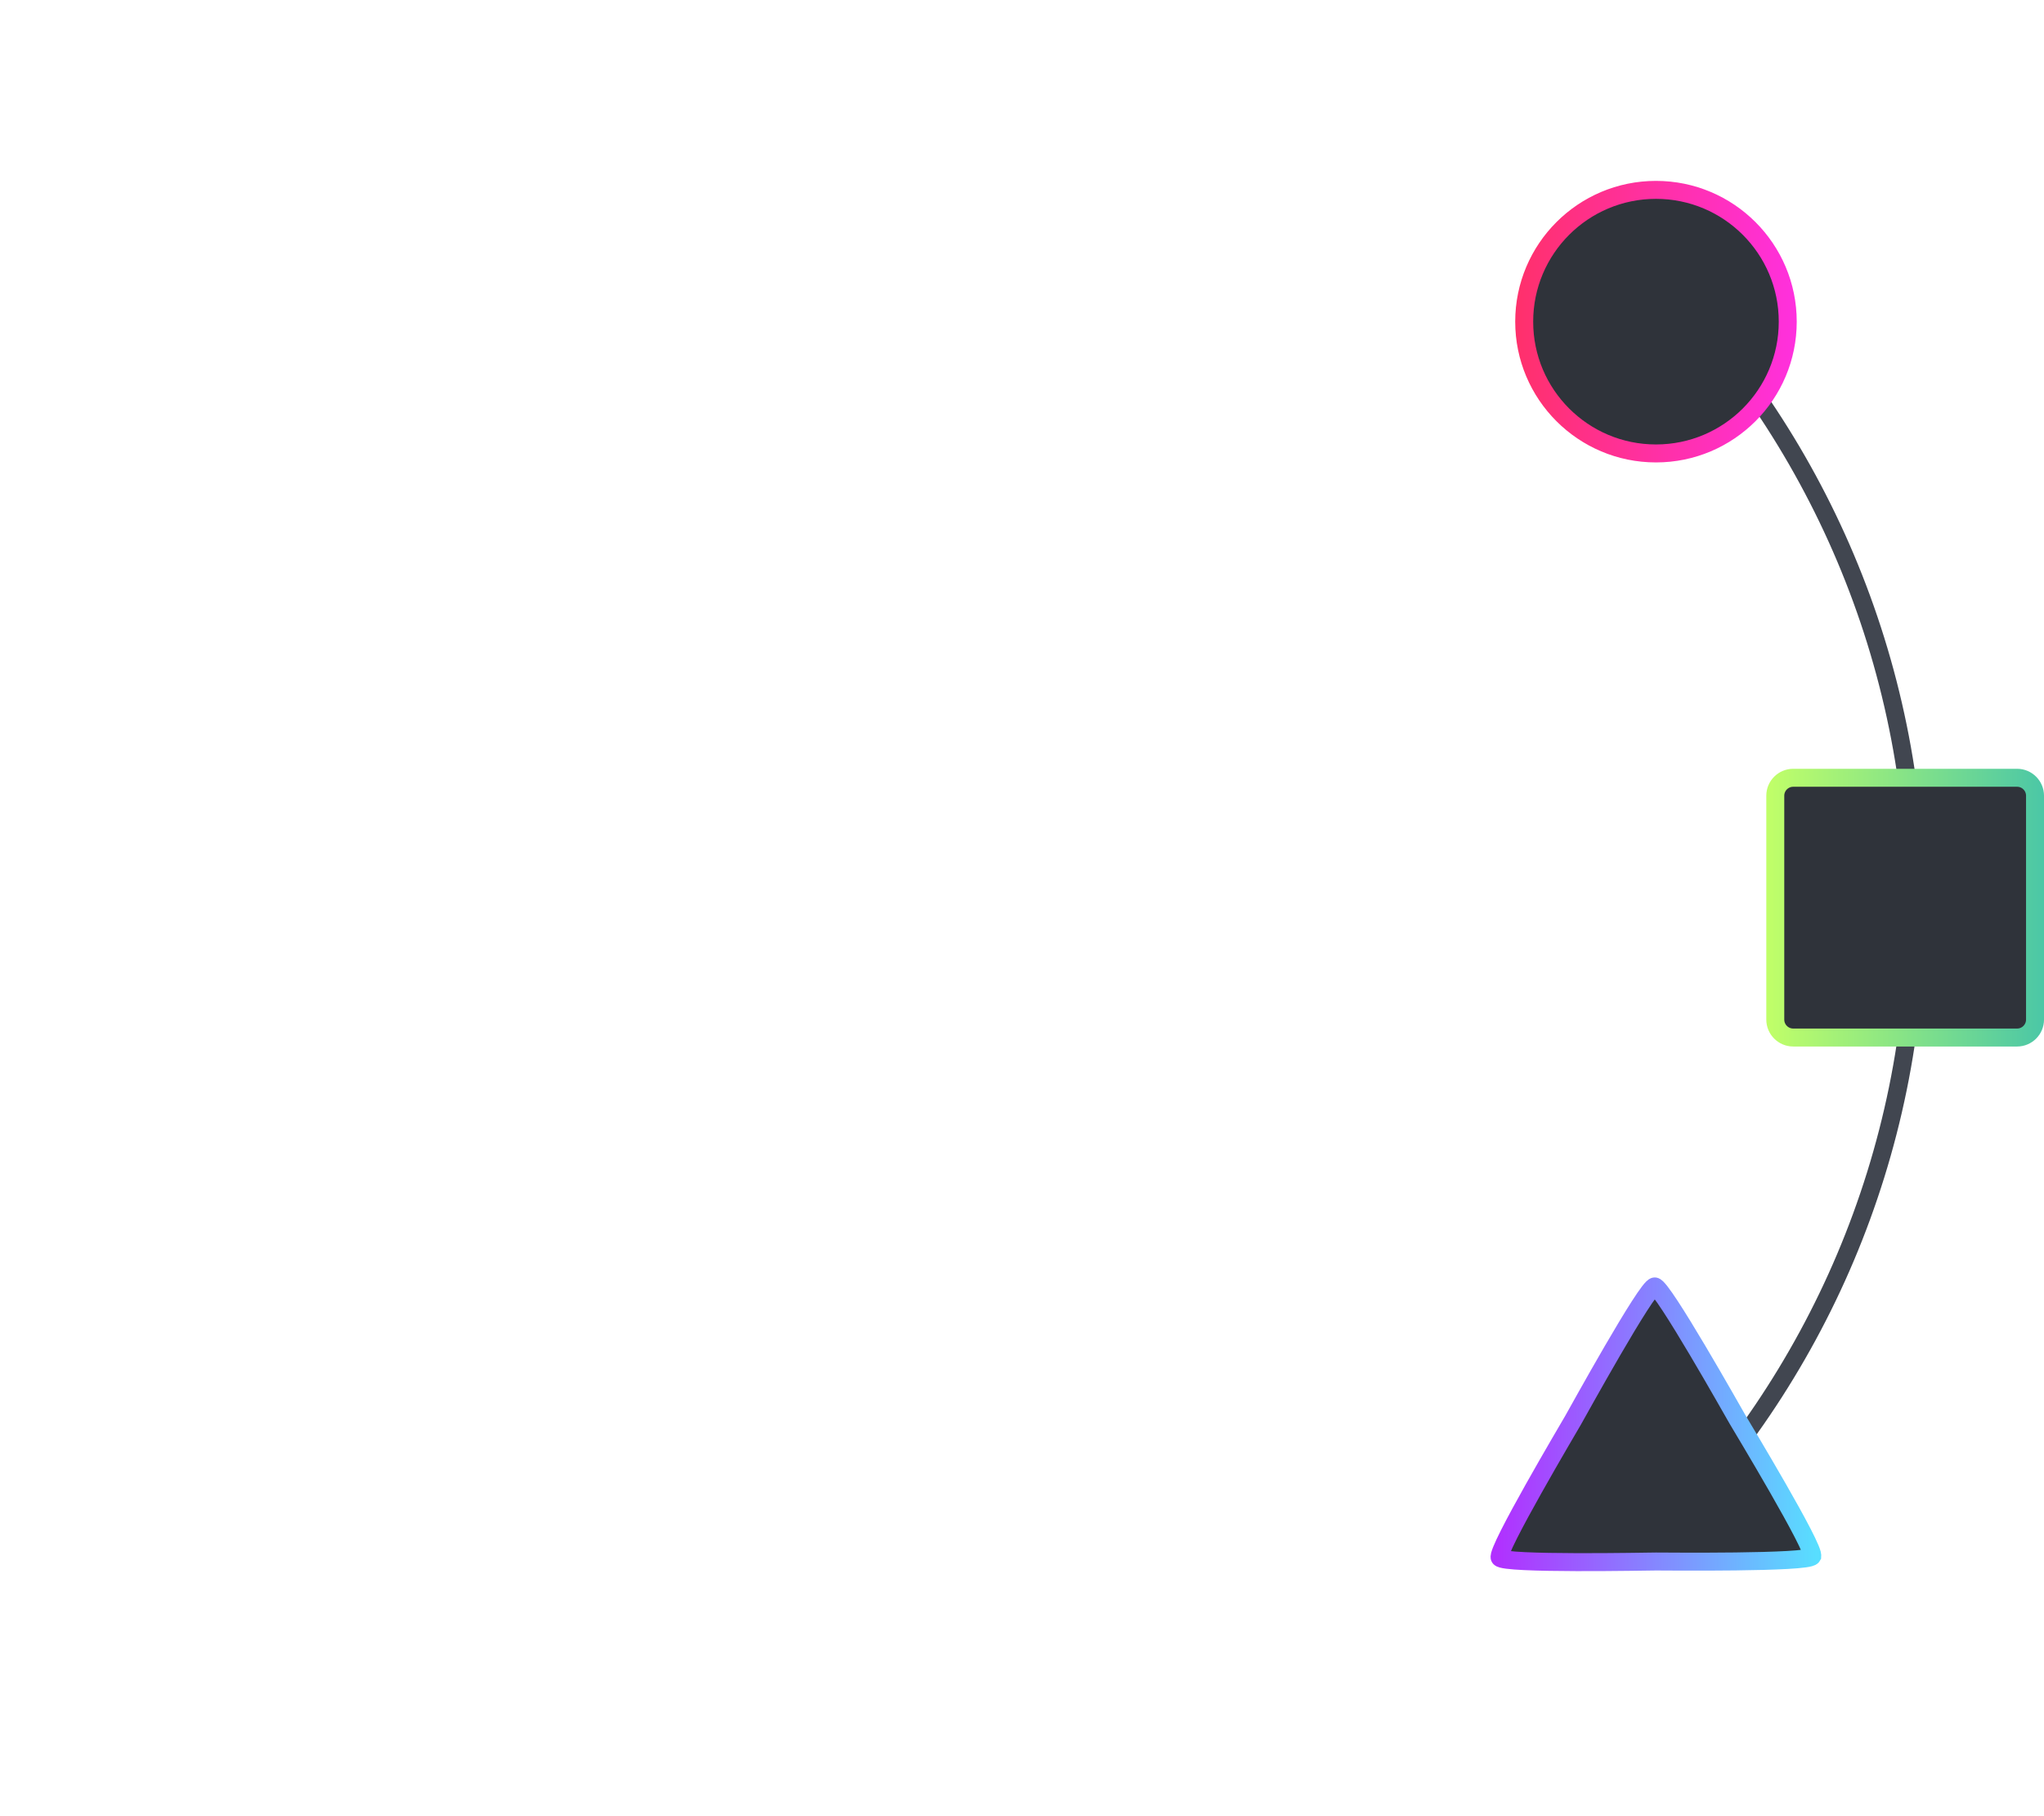
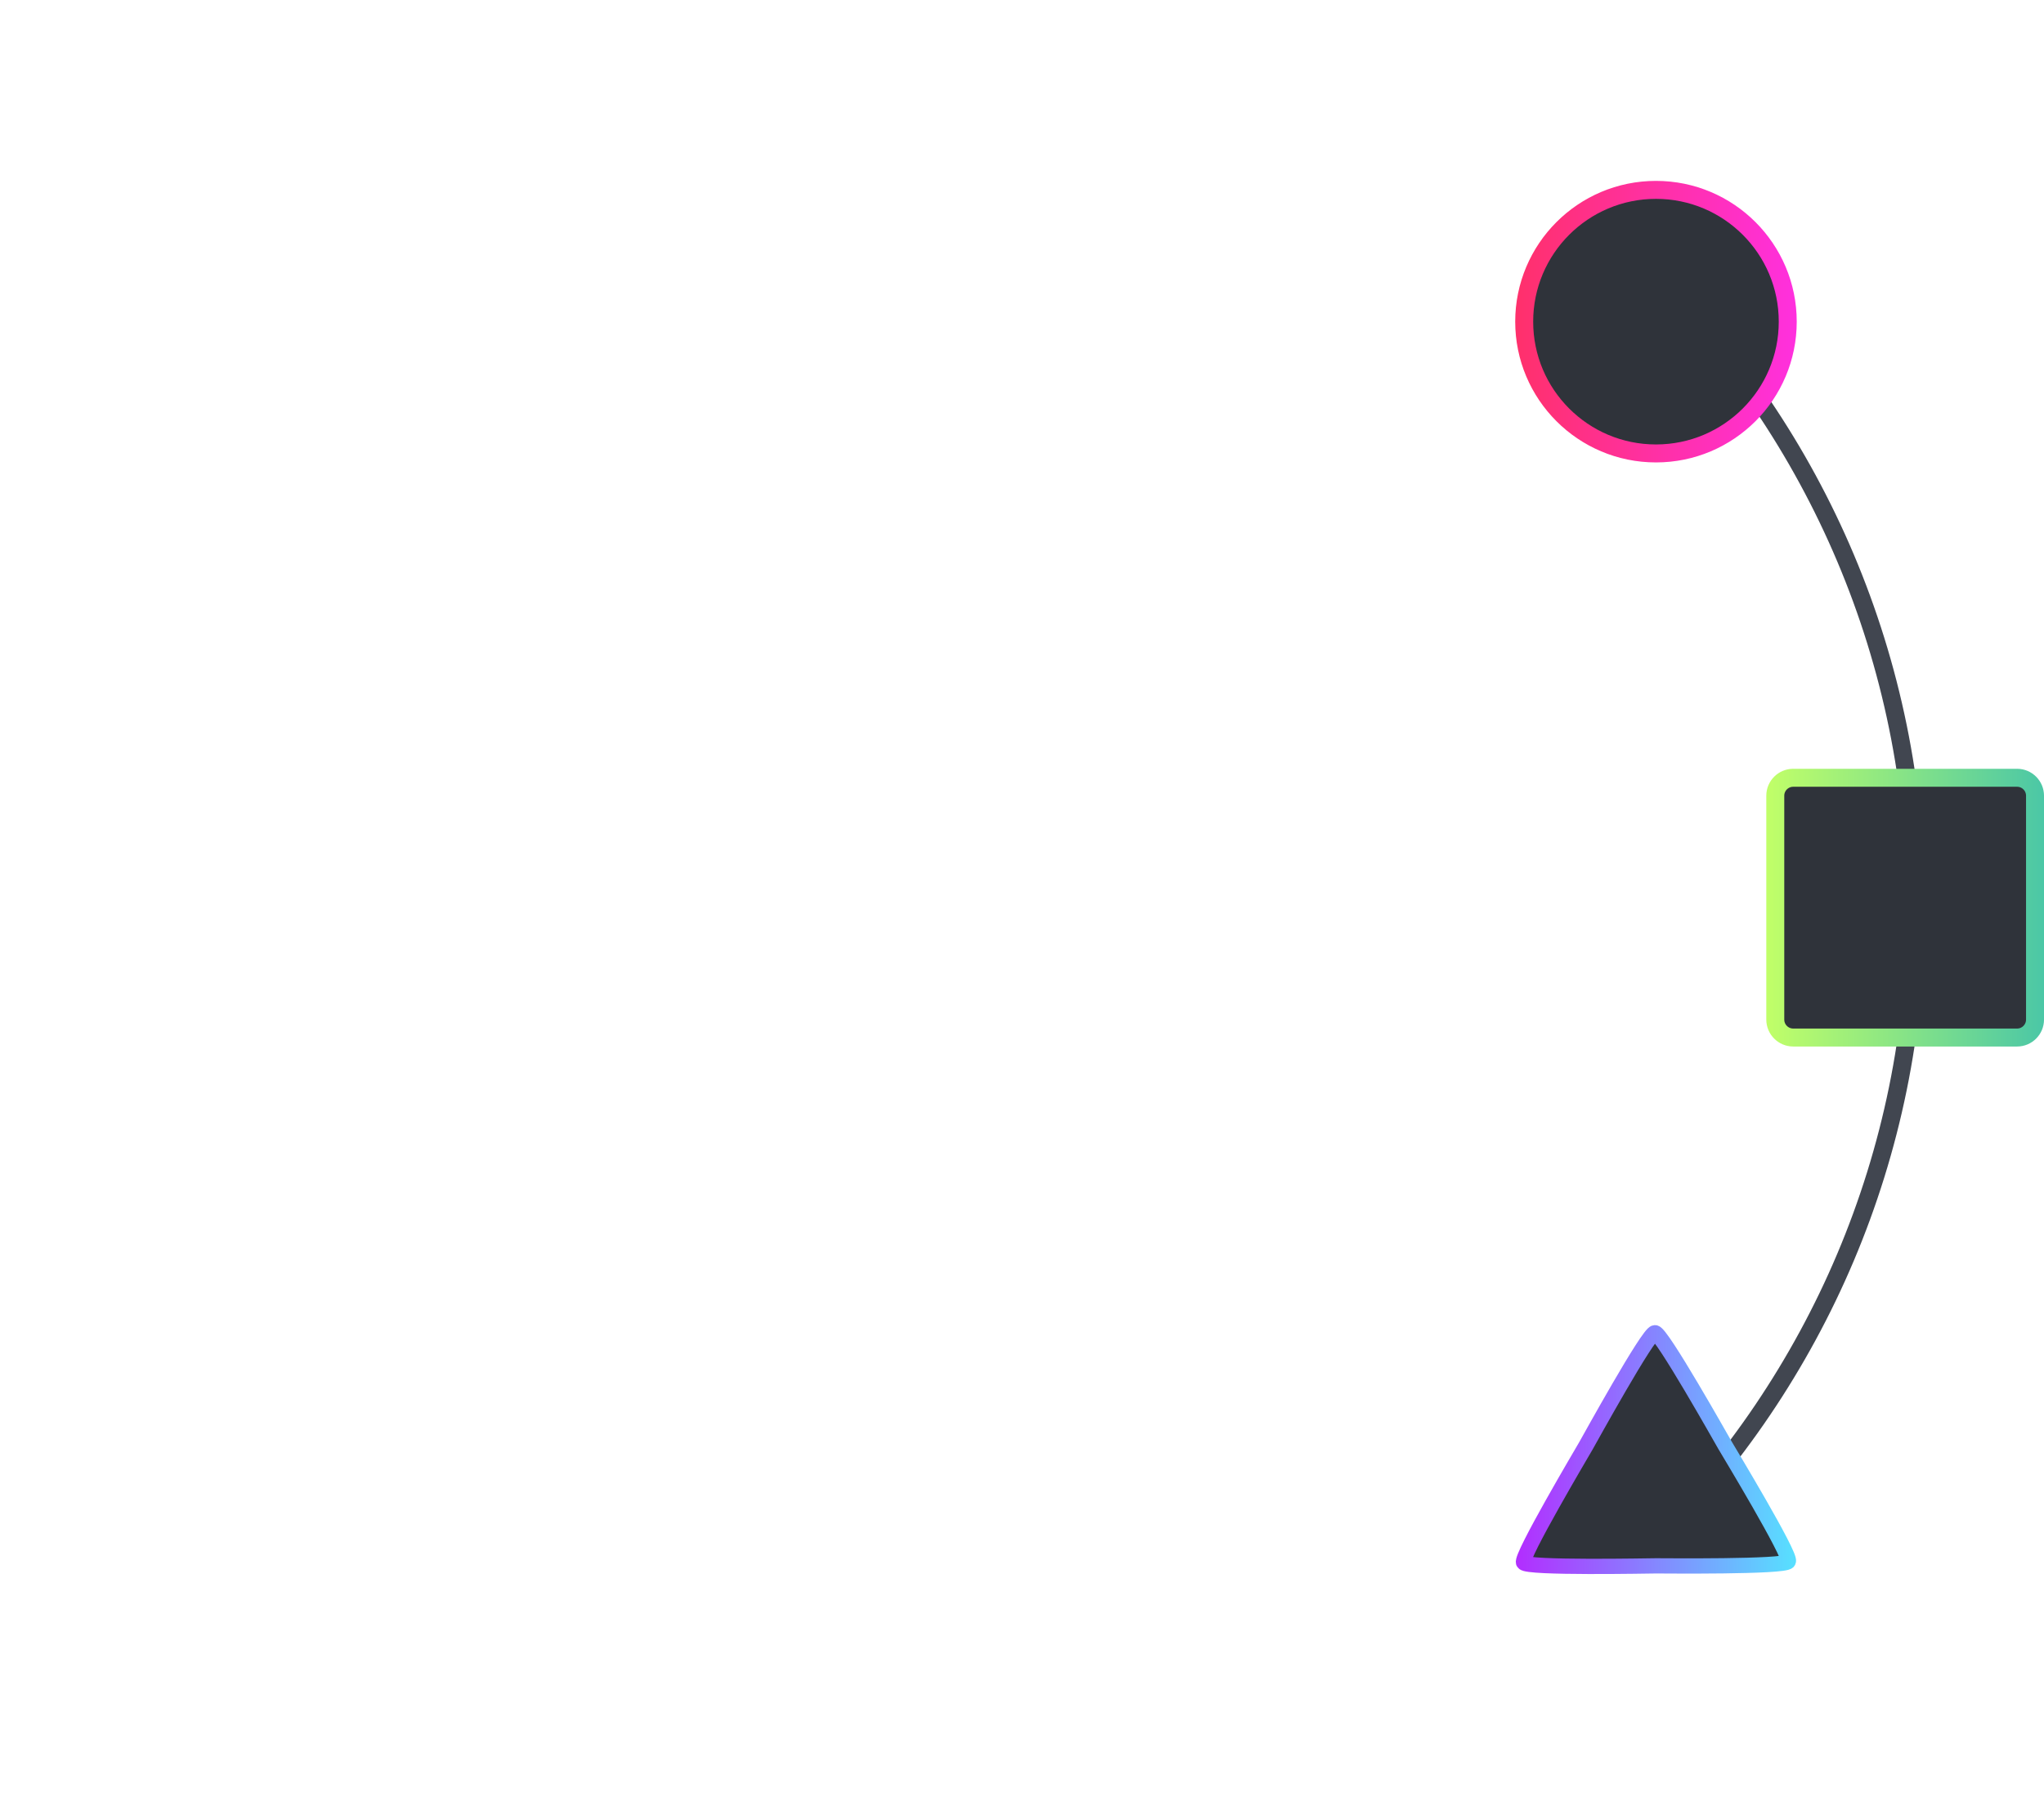
<svg xmlns="http://www.w3.org/2000/svg" xmlns:xlink="http://www.w3.org/1999/xlink" width="227.465" height="202" viewBox="0 0 60.183 53.446" version="1.1" id="svg5">
  <defs id="defs2">
    <linearGradient id="linearGradient7601">
      <stop style="stop-color:#b130ff;stop-opacity:1;" offset="0" id="stop7597" />
      <stop style="stop-color:#58deff;stop-opacity:1;" offset="1" id="stop7599" />
    </linearGradient>
    <linearGradient id="linearGradient99167">
      <stop style="stop-color:#c1ff68;stop-opacity:1;" offset="0" id="stop99163" />
      <stop style="stop-color:#4bc7a6;stop-opacity:1;" offset="1" id="stop99165" />
    </linearGradient>
    <linearGradient id="linearGradient99159">
      <stop style="stop-color:#ff306b;stop-opacity:1;" offset="0" id="stop99155" />
      <stop style="stop-color:#ff30de;stop-opacity:1;" offset="1" id="stop99157" />
    </linearGradient>
    <linearGradient id="linearGradient77014">
      <stop style="stop-color:#ca4381;stop-opacity:0;" offset="0.706" id="stop77010" />
      <stop style="stop-color:#414650;stop-opacity:1;" offset="0.706" id="stop77012" />
    </linearGradient>
    <linearGradient xlink:href="#linearGradient77014" id="linearGradient77016" x1="105.436" y1="132.292" x2="132.689" y2="132.292" gradientUnits="userSpaceOnUse" />
    <linearGradient xlink:href="#linearGradient99159" id="linearGradient99161" x1="122.075" y1="115.568" x2="130.364" y2="115.568" gradientUnits="userSpaceOnUse" gradientTransform="translate(-1.5875,-0.5291667)" />
    <linearGradient xlink:href="#linearGradient99167" id="linearGradient99171" x1="127.88" y1="132.292" x2="136.057" y2="132.292" gradientUnits="userSpaceOnUse" />
-     <linearGradient xlink:href="#linearGradient7601" id="linearGradient7603" x1="149.756" y1="162.843" x2="191.387" y2="162.843" gradientUnits="userSpaceOnUse" />
+     <linearGradient xlink:href="#linearGradient7601" id="linearGradient7603" x1="149.756" y1="162.843" x2="191.387" y2="162.843" gradientUnits="userSpaceOnUse" gradientTransform="matrix(0.1914907,0.00147698,-0.00147698,0.1914907,92.23607,116.7463)" />
  </defs>
  <g id="layer1" transform="translate(-75.87388,-105.5687)">
    <path id="path43339" style="fill:none;fill-opacity:1;stroke:url(#linearGradient77016);stroke-width:0.529;stroke-linecap:round;stroke-dasharray:none;stroke-dashoffset:3.9;stroke-opacity:1" d="m 105.833,105.833 a 26.458,26.458 0 0 1 26.458,26.458 v 0 a 26.458,26.458 0 0 1 -26.458,26.458" />
    <rect style="fill:#2f333a;fill-opacity:1;stroke:url(#linearGradient99171);stroke-width:0.529;stroke-linecap:square;stroke-dasharray:none;stroke-dashoffset:3.9;stroke-opacity:1" id="rect15084" width="7.648" height="7.648" x="128.145" y="128.468" ry="0.529" rx="0.529" />
    <circle style="fill:#2f333a;fill-opacity:1;stroke:url(#linearGradient99161);stroke-width:0.529;stroke-linecap:square;stroke-dasharray:none;stroke-dashoffset:3.9;stroke-opacity:1" id="path16242" cx="124.632" cy="115.039" r="3.88" />
    <path id="path43339-6" style="fill:none;fill-opacity:1;stroke:none;stroke-width:0.529;stroke-linecap:round;stroke-dasharray:none;stroke-dashoffset:3.9;stroke-opacity:1" d="m 105.833,105.833 a 26.458,26.458 0 0 0 -26.458,26.458 v 0 a 26.458,26.458 0 0 0 26.458,26.458" />
    <rect style="fill:none;fill-opacity:1;stroke:none;stroke-width:0.529;stroke-linecap:square;stroke-dasharray:none;stroke-dashoffset:3.9;stroke-opacity:1" id="rect15084-5" width="7.648" height="7.648" x="-83.522" y="128.468" transform="scale(-1,1)" />
    <circle style="fill:none;fill-opacity:1;stroke:none;stroke-width:0.529;stroke-linecap:square;stroke-dasharray:none;stroke-dashoffset:3.9;stroke-opacity:1" id="path16242-6" cx="-85.447" cy="115.568" r="3.88" transform="scale(-1,1)" />
    <path style="display:inline;fill:none;fill-opacity:1;stroke:none;stroke-width:2.346;stroke-linecap:square;stroke-dasharray:none;stroke-dashoffset:3.9;stroke-opacity:1" id="path18139-9" d="m 546.398,506.442 h -18.881 -18.881 l 9.441,-16.352 9.441,-16.352 9.441,16.352 z" transform="matrix(-0.2255756,0,0,0.2255756,204.4423,38.67258)" />
-     <path style="fill:#2f333a;fill-opacity:1;stroke:url(#linearGradient7603);stroke-width:2.342;stroke-linecap:square;stroke-dasharray:none;stroke-dashoffset:3.9" id="path7595" d="m 190.925,180.232 c -0.498,0.888 -19.332,0.822 -20.35,0.834 -1.018,0.012 -19.844,0.535 -20.364,-0.341 -0.52,-0.876 8.954,-17.153 9.452,-18.041 0.498,-0.888 9.459,-17.453 10.477,-17.466 1.018,-0.012 10.378,16.331 10.898,17.206 0.52,0.876 10.385,16.918 9.887,17.806 z" transform="matrix(0.2259109,0.00174247,-0.00174247,0.2259109,86.41179,110.341)" />
+     <path style="fill:#2f333a;fill-opacity:1;stroke:url(#linearGradient7603);stroke-width:0.449;stroke-linecap:square;stroke-dasharray:none;stroke-dashoffset:3.9" id="path7595" d="m 128.53,151.541 c -0.097,0.169 -3.703,0.129 -3.898,0.13 -0.195,8.4e-4 -3.801,0.073 -3.899,-0.095 -0.098,-0.168 1.74,-3.271 1.837,-3.441 0.097,-0.169 1.837,-3.328 2.032,-3.329 0.195,-8.4e-4 1.963,3.143 2.061,3.311 0.098,0.168 1.964,3.255 1.867,3.424 z" />
  </g>
</svg>
